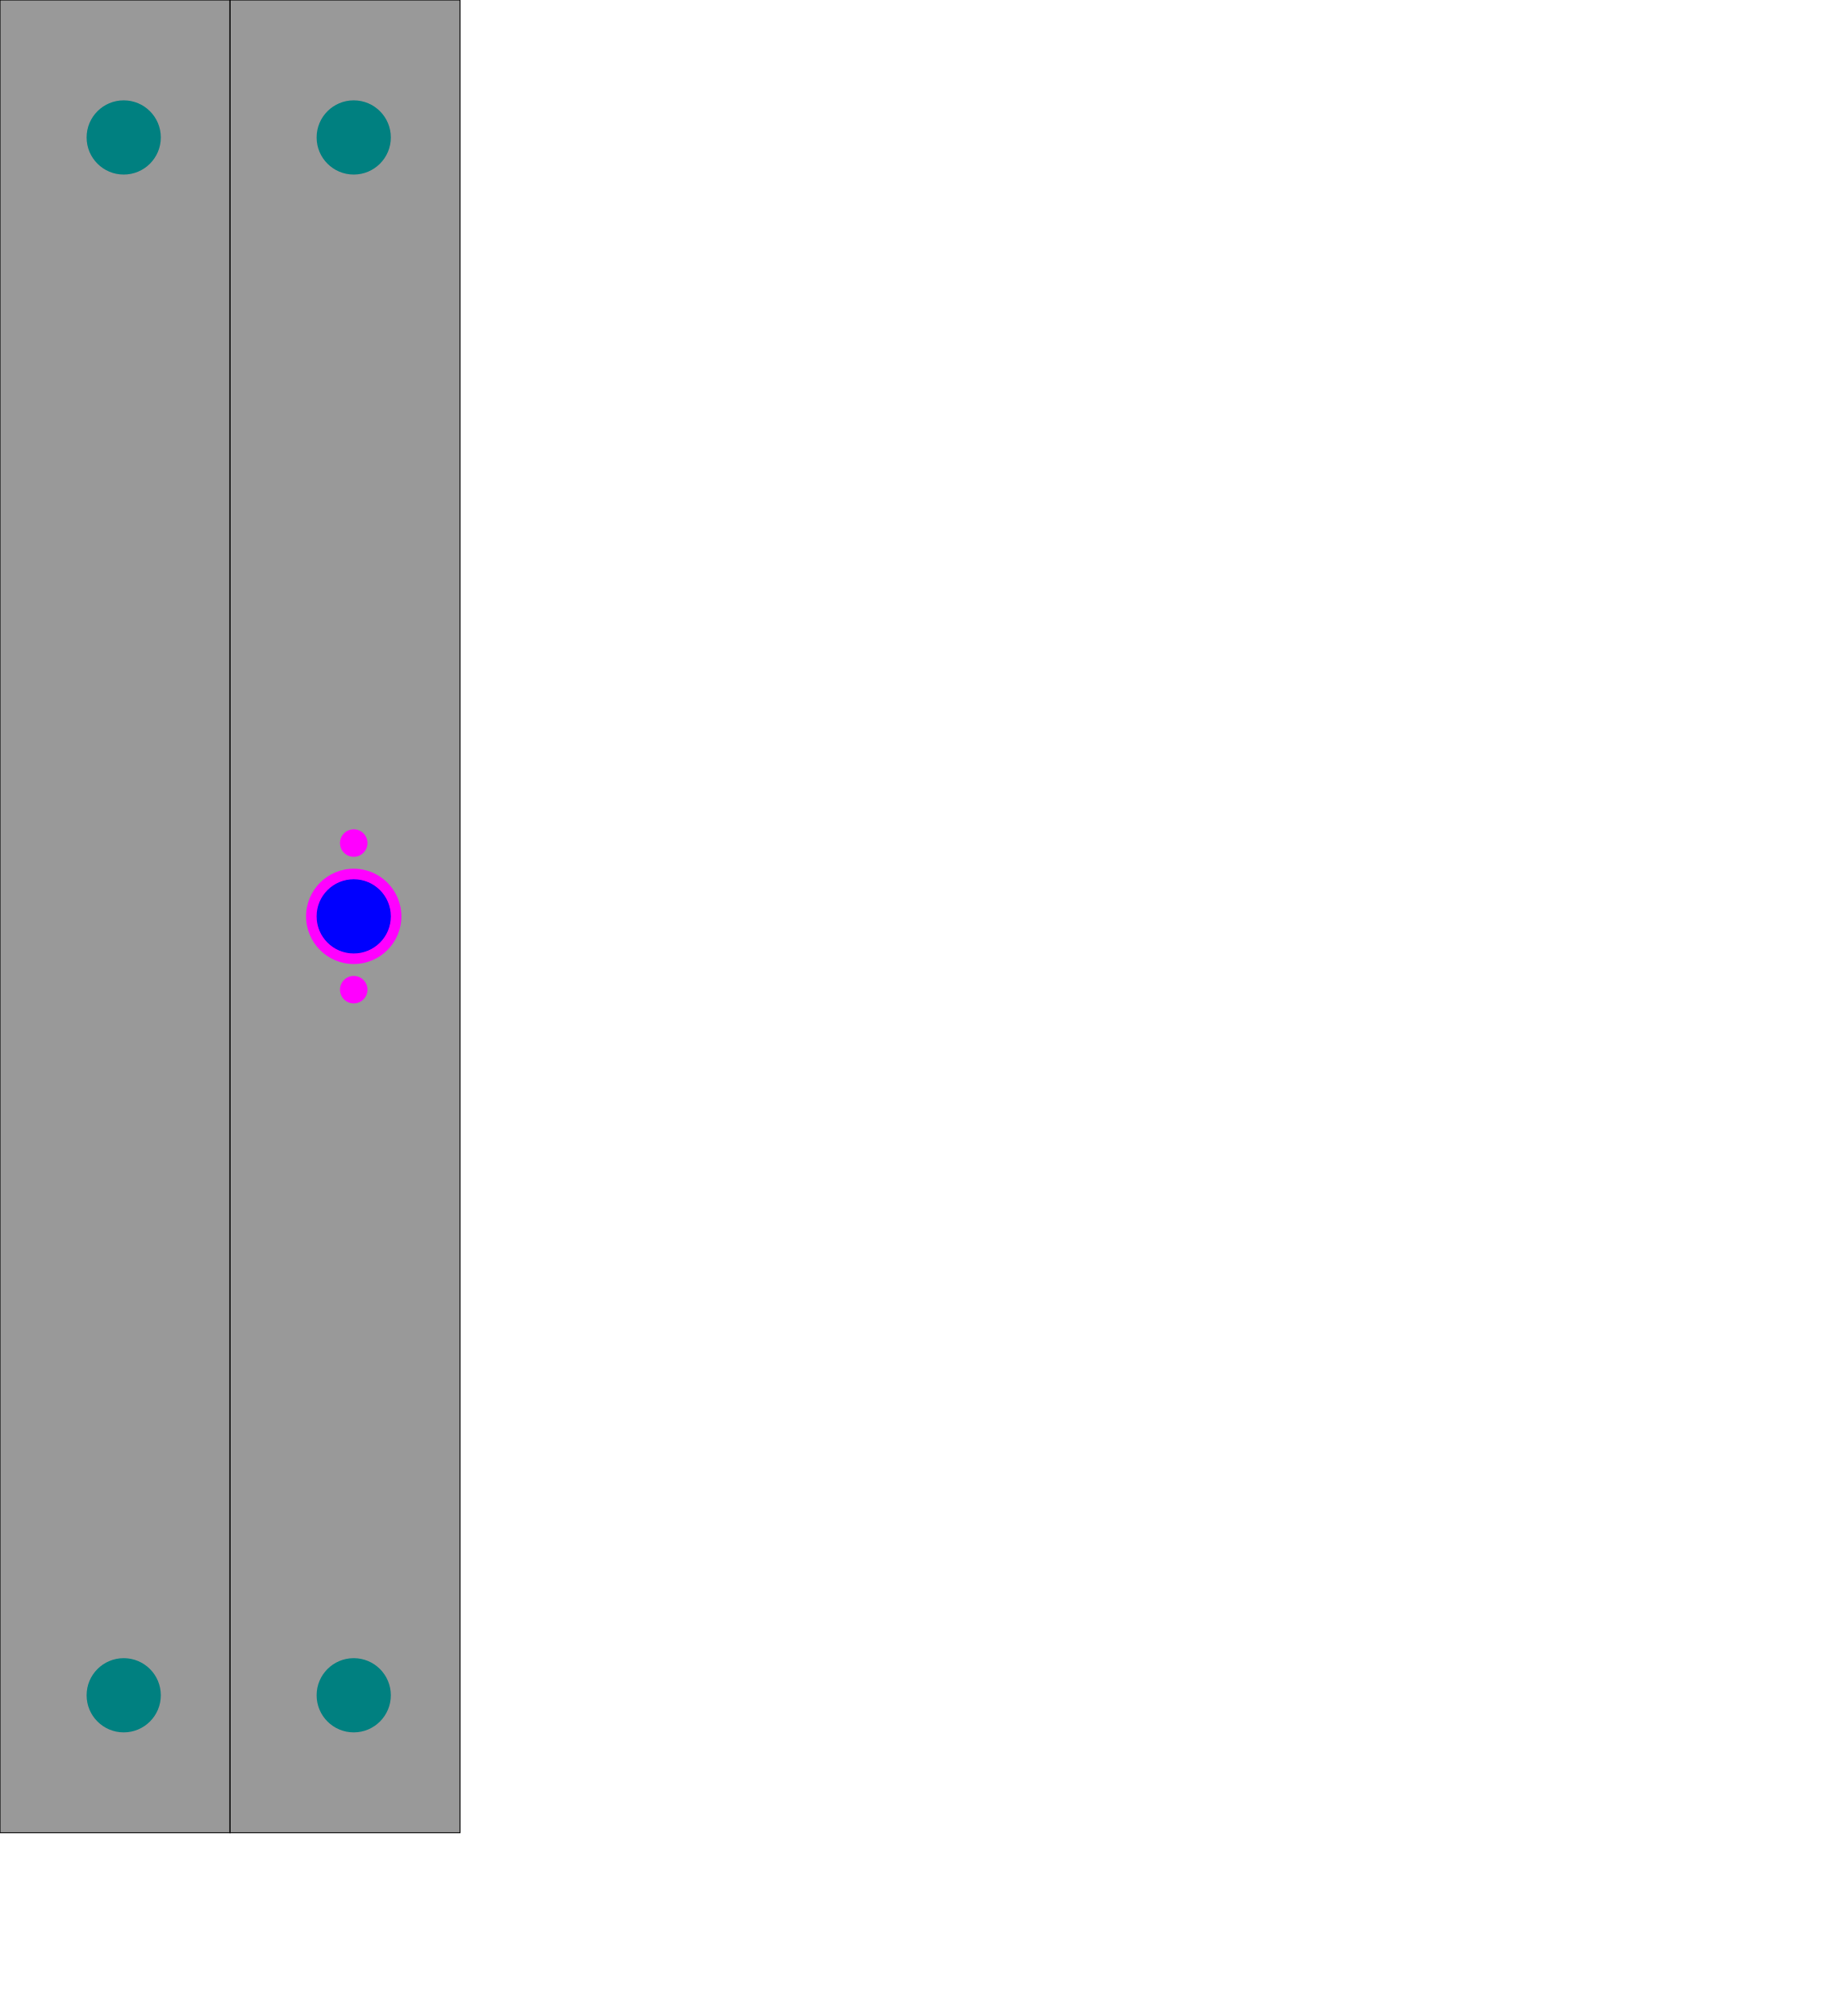
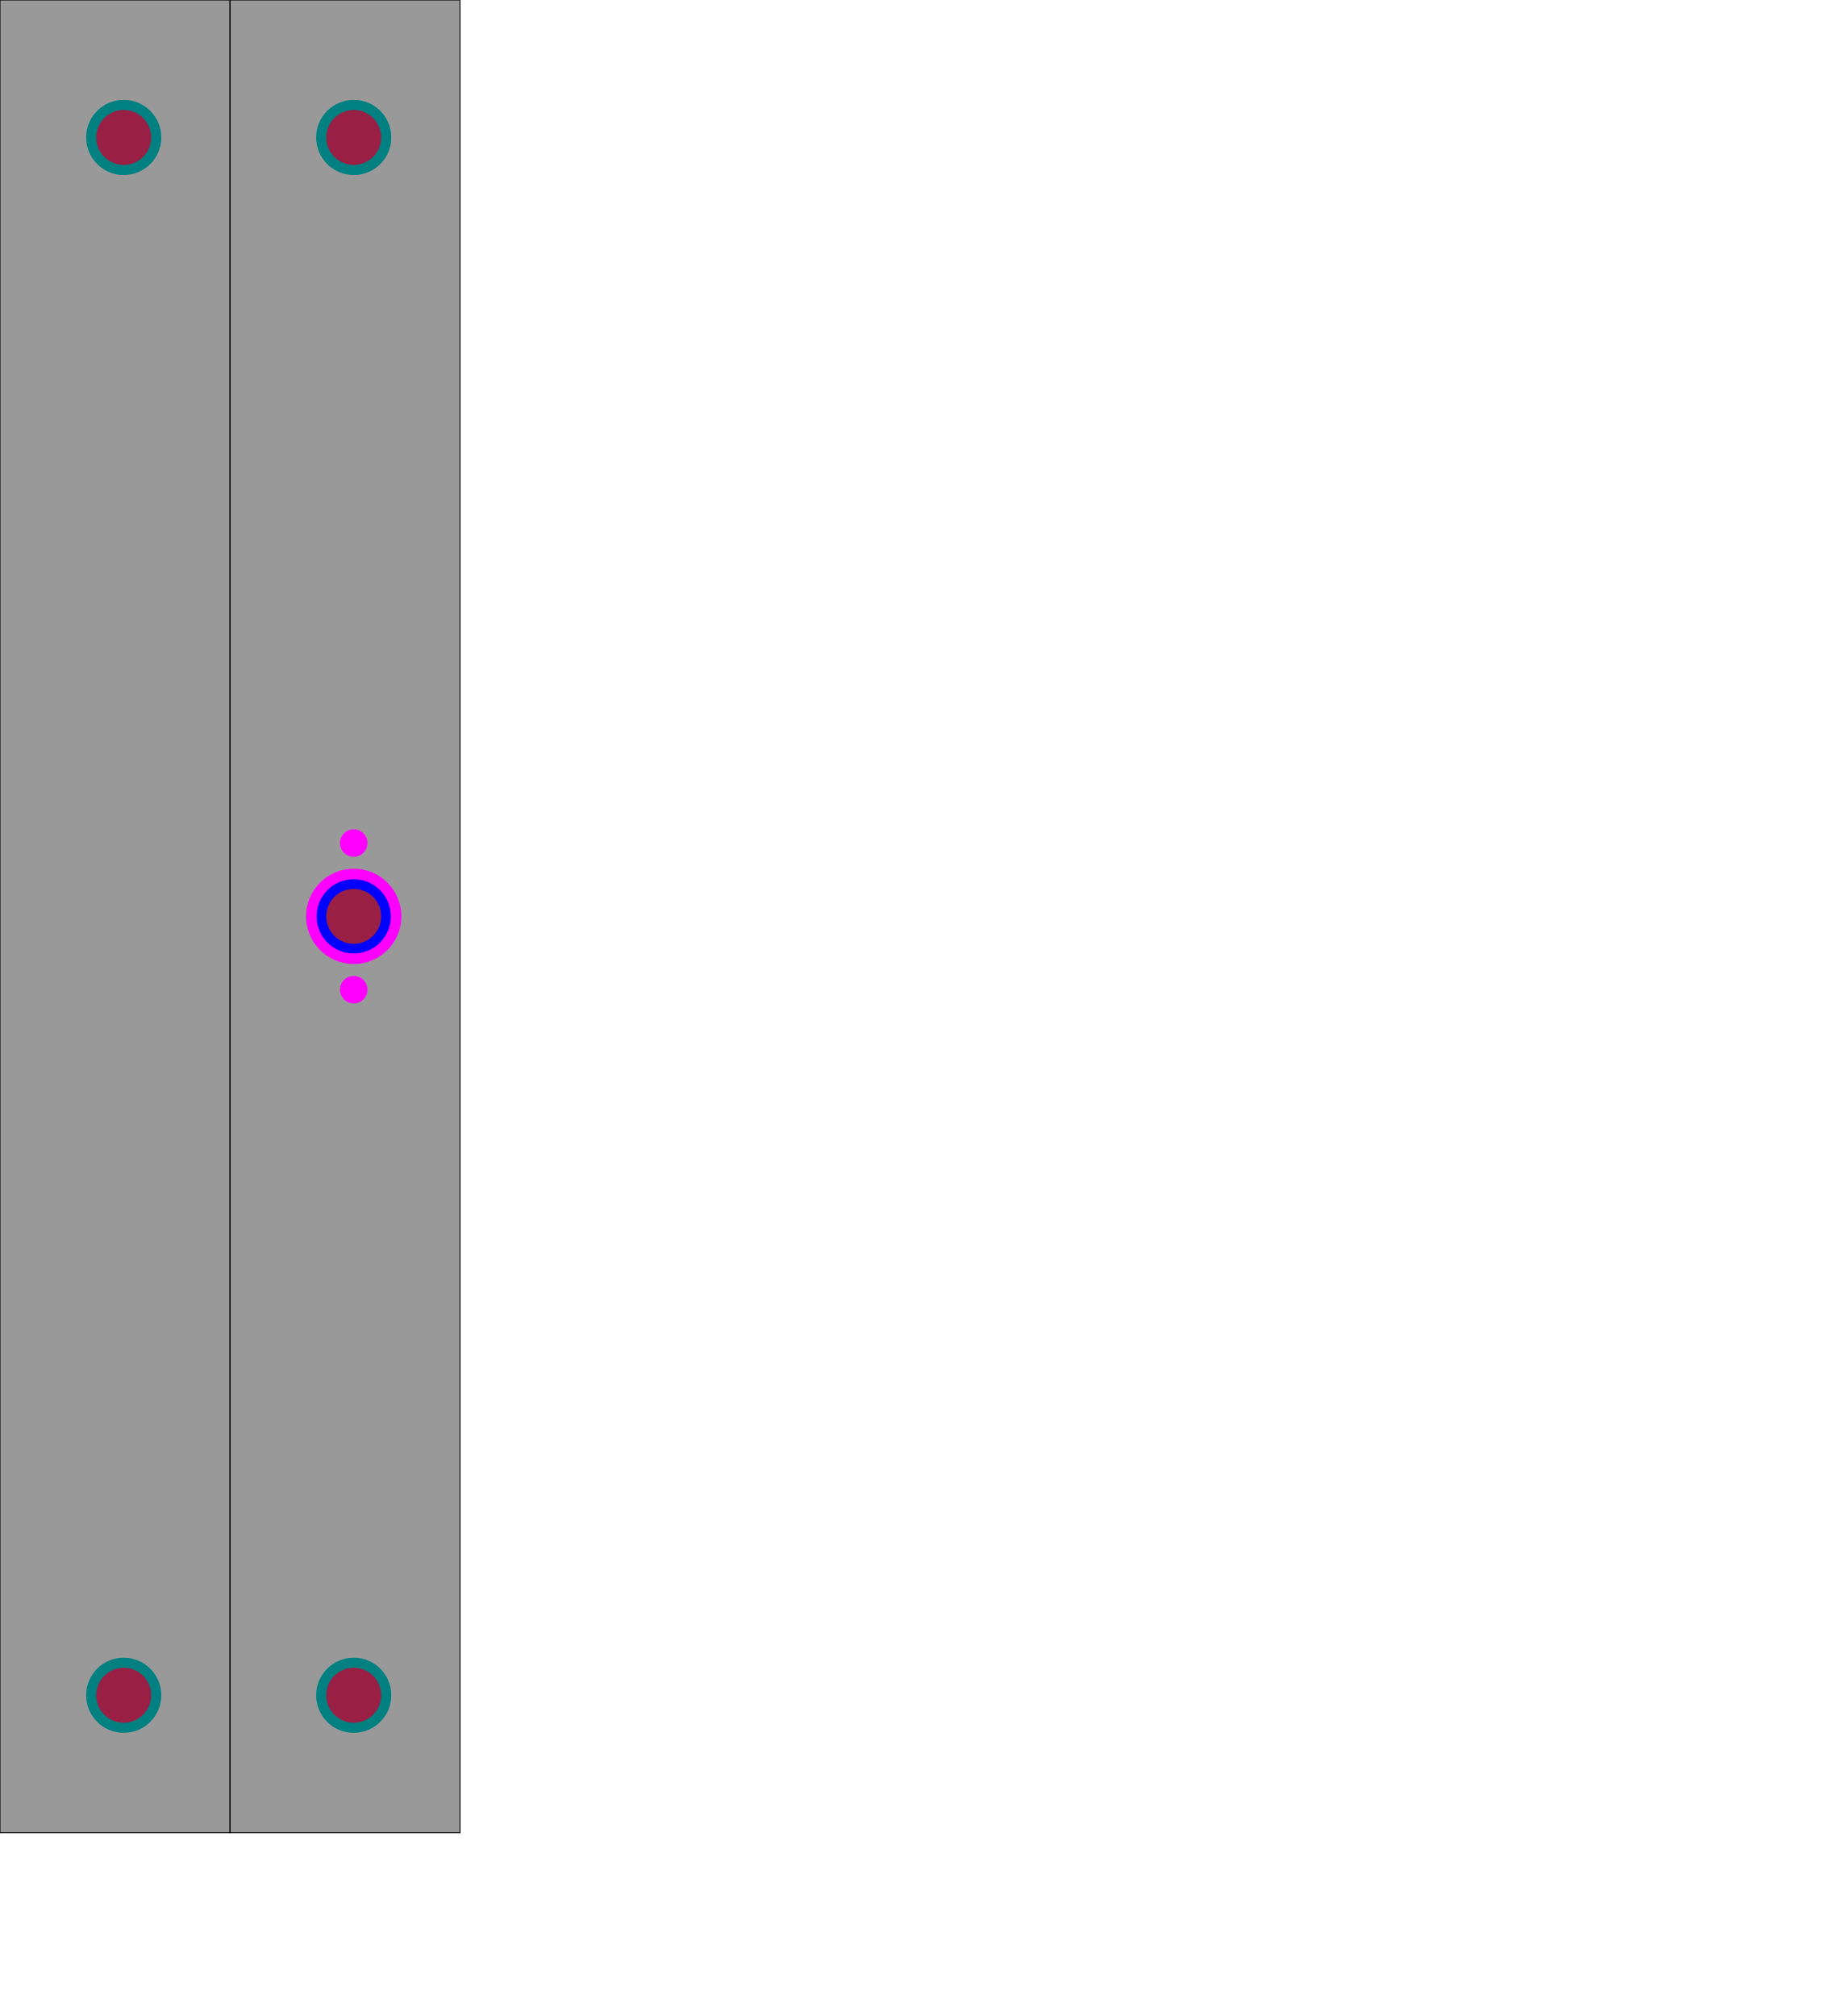
<svg xmlns="http://www.w3.org/2000/svg" version="1.1" width="200mm" height="220mm" viewBox="0 0 200 220" id="vise1-1419">
  <defs id="defs">
-     <circle id="screw_3.0mm" style="fill:#00f0ff;fill-opacity:1" cx="0" cy="0" r="1.5" />
+     <circle id="drill_6.0mm" style="fill:#992044;fill-opacity:1" cx="0" cy="0" r="3.0" />
    <circle id="screw_5.0mm" style="fill:#0000ff;fill-opacity:1" cx="0" cy="0" r="2.5" />
-     <circle id="shaft_8.0mm" style="fill:#008080;fill-opacity:1" cx="0" cy="0" r="4.05" />
-     <circle id="shaft_bearing_15.0mm" style="fill:#808000;fill-opacity:1" cx="0" cy="0" r="7.55" />
+     <circle id="shaft_8.0mm" style="fill:#008080;fill-opacity:1" cx="0" cy="0" r="4.10" />
+     <circle id="shaft_bearing_15.0mm" style="fill:#808000;fill-opacity:1" cx="0" cy="0" r="7.60" />
    <circle id="backlash_item_hole_10.3mm" style="fill:#ff00ff;fill-opacity:1" cx="0" cy="0" r="5.20" />
    <circle id="backlash_item_screw_3.0mm" style="fill:#ff00ff;fill-opacity:1" cx="0" cy="0" r="1.5" />
-     <circle id="backlash_item_screw_3.0mm_gewinde" style="fill:#ff00ff;fill-opacity:1" cx="0" cy="0" r="1.25" />
+     <circle id="backlash_item_screw_3.0mm_gewinde" style="fill:#ff00ff;fill-opacity:1" cx="0" cy="0" r="1.2" />
  </defs>
  <g transform="translate(25.1,0)">
    <rect id="part_1" style="fill:black;fill-opacity:0.4;stroke:black;stroke-width:0.1" width="25.1" height="200" x="0" y="0" />
    <use href="#shaft_8.0mm" id="part_1_shaft_1_hole" transform="translate(13.5,15)" />
    <use href="#shaft_8.0mm" id="part_1_shaft_2_hole" transform="translate(13.5,185)" />
+     <use href="#drill_6.0mm" id="part_part1_shaft_1_drill_1" transform="translate(13.5,  15)" />
+     <use href="#drill_6.0mm" id="part_part1_shaft_1_drill_1" transform="translate(13.5, 185)" />
    <g id="lead_screw_hole" transform="translate(13.5,100)">
      <use href="#backlash_item_hole_10.3mm" id="backlash_item_hole" />
      <use href="#backlash_item_screw_3.0mm" transform="rotate(90)  translate(8,0)" id="backlash_item_screw_3.0mm_E" />
      <use href="#backlash_item_screw_3.0mm" transform="rotate(-90) translate(8,0)" id="backlash_item_screw_3.0mm_W" />
      <circle id="leadscrew" style="fill:blue;stroke-width:0.1;stroke:blue" cx="0" cy="0" r="4.0" />
+       <use href="#drill_6.0mm" id="part_part1_shaft_1_drill_1" transform="translate(0,  0)" />
    </g>
  </g>
  <g transform="translate(0,0)">
    <rect id="part_3" style="fill:black;fill-opacity:0.4;stroke:black;stroke-width:0.1" width="25.1" height="200" x="0" y="0" />
    <use href="#shaft_8.0mm" id="part_3_shaft_1_hole" transform="translate(13.5,15)" />
    <use href="#shaft_8.0mm" id="part_3_shaft_2_hole" transform="translate(13.5,185)" />
+     <use href="#drill_6.0mm" id="part_part3_shaft_1_drill_1" transform="translate(13.5, 15)" />
+     <use href="#drill_6.0mm" id="part_part3_shaft_2_drill_1" transform="translate(13.5,185)" />
  </g>
</svg>
